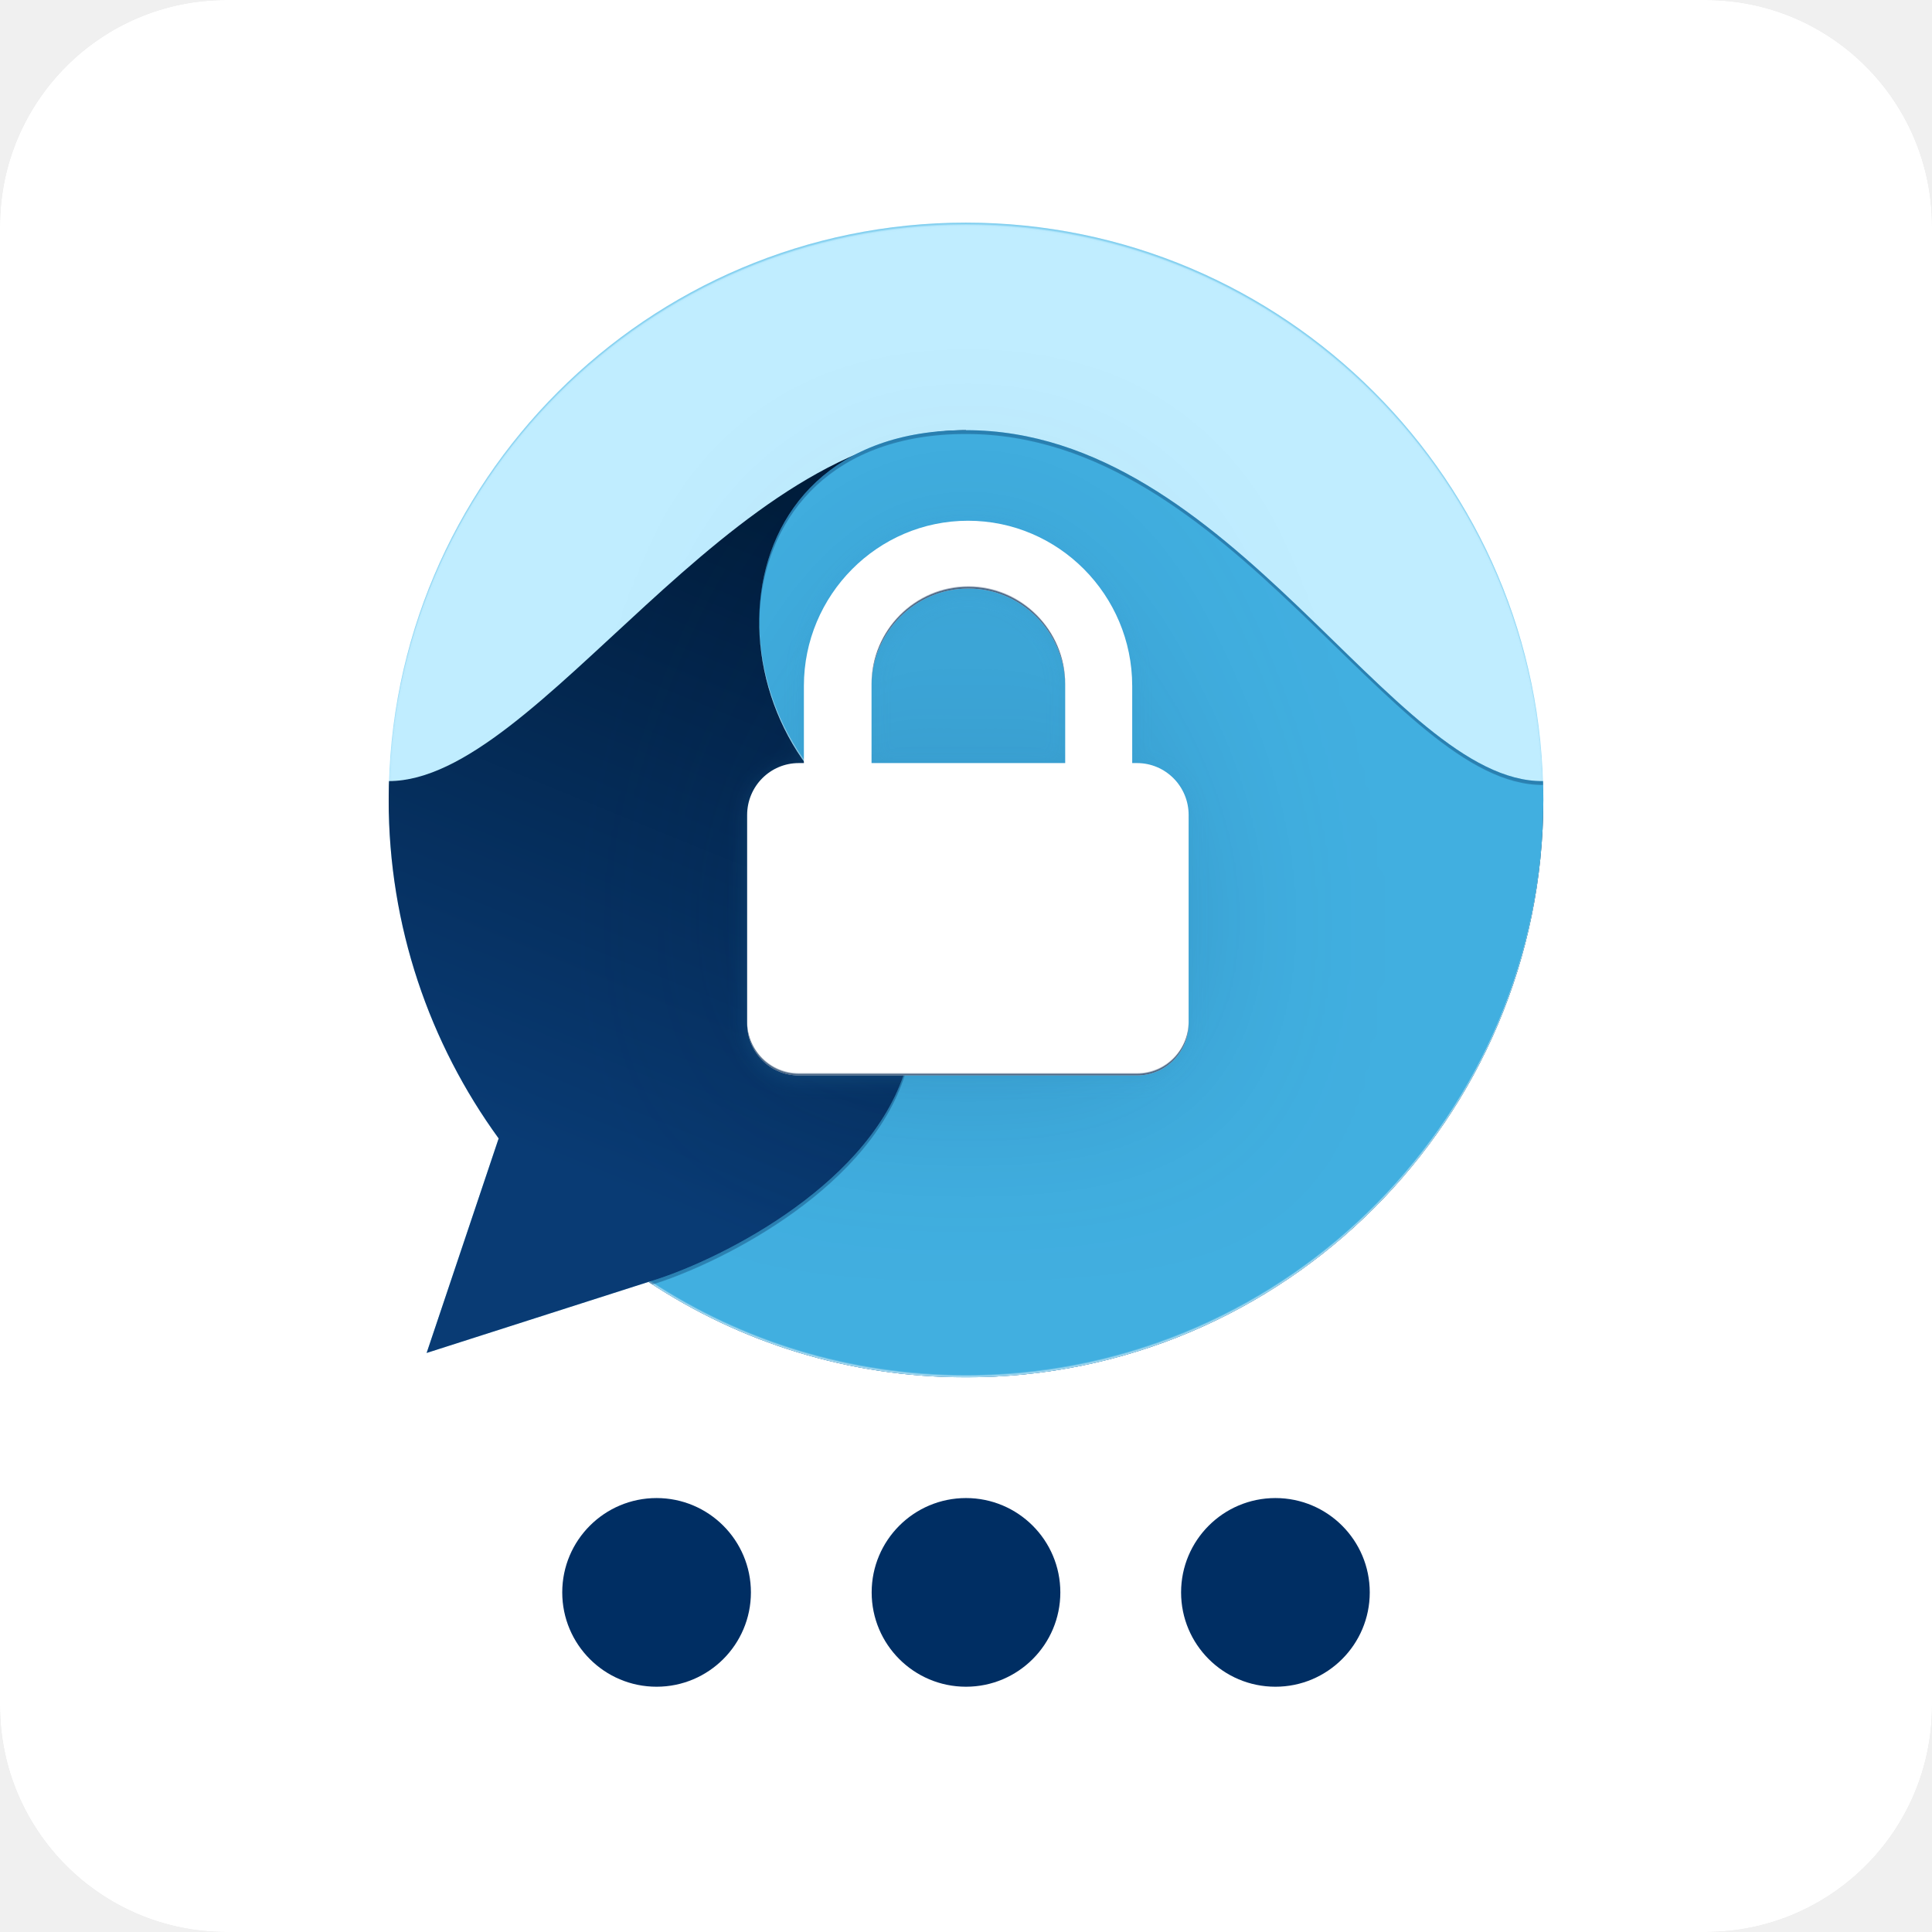
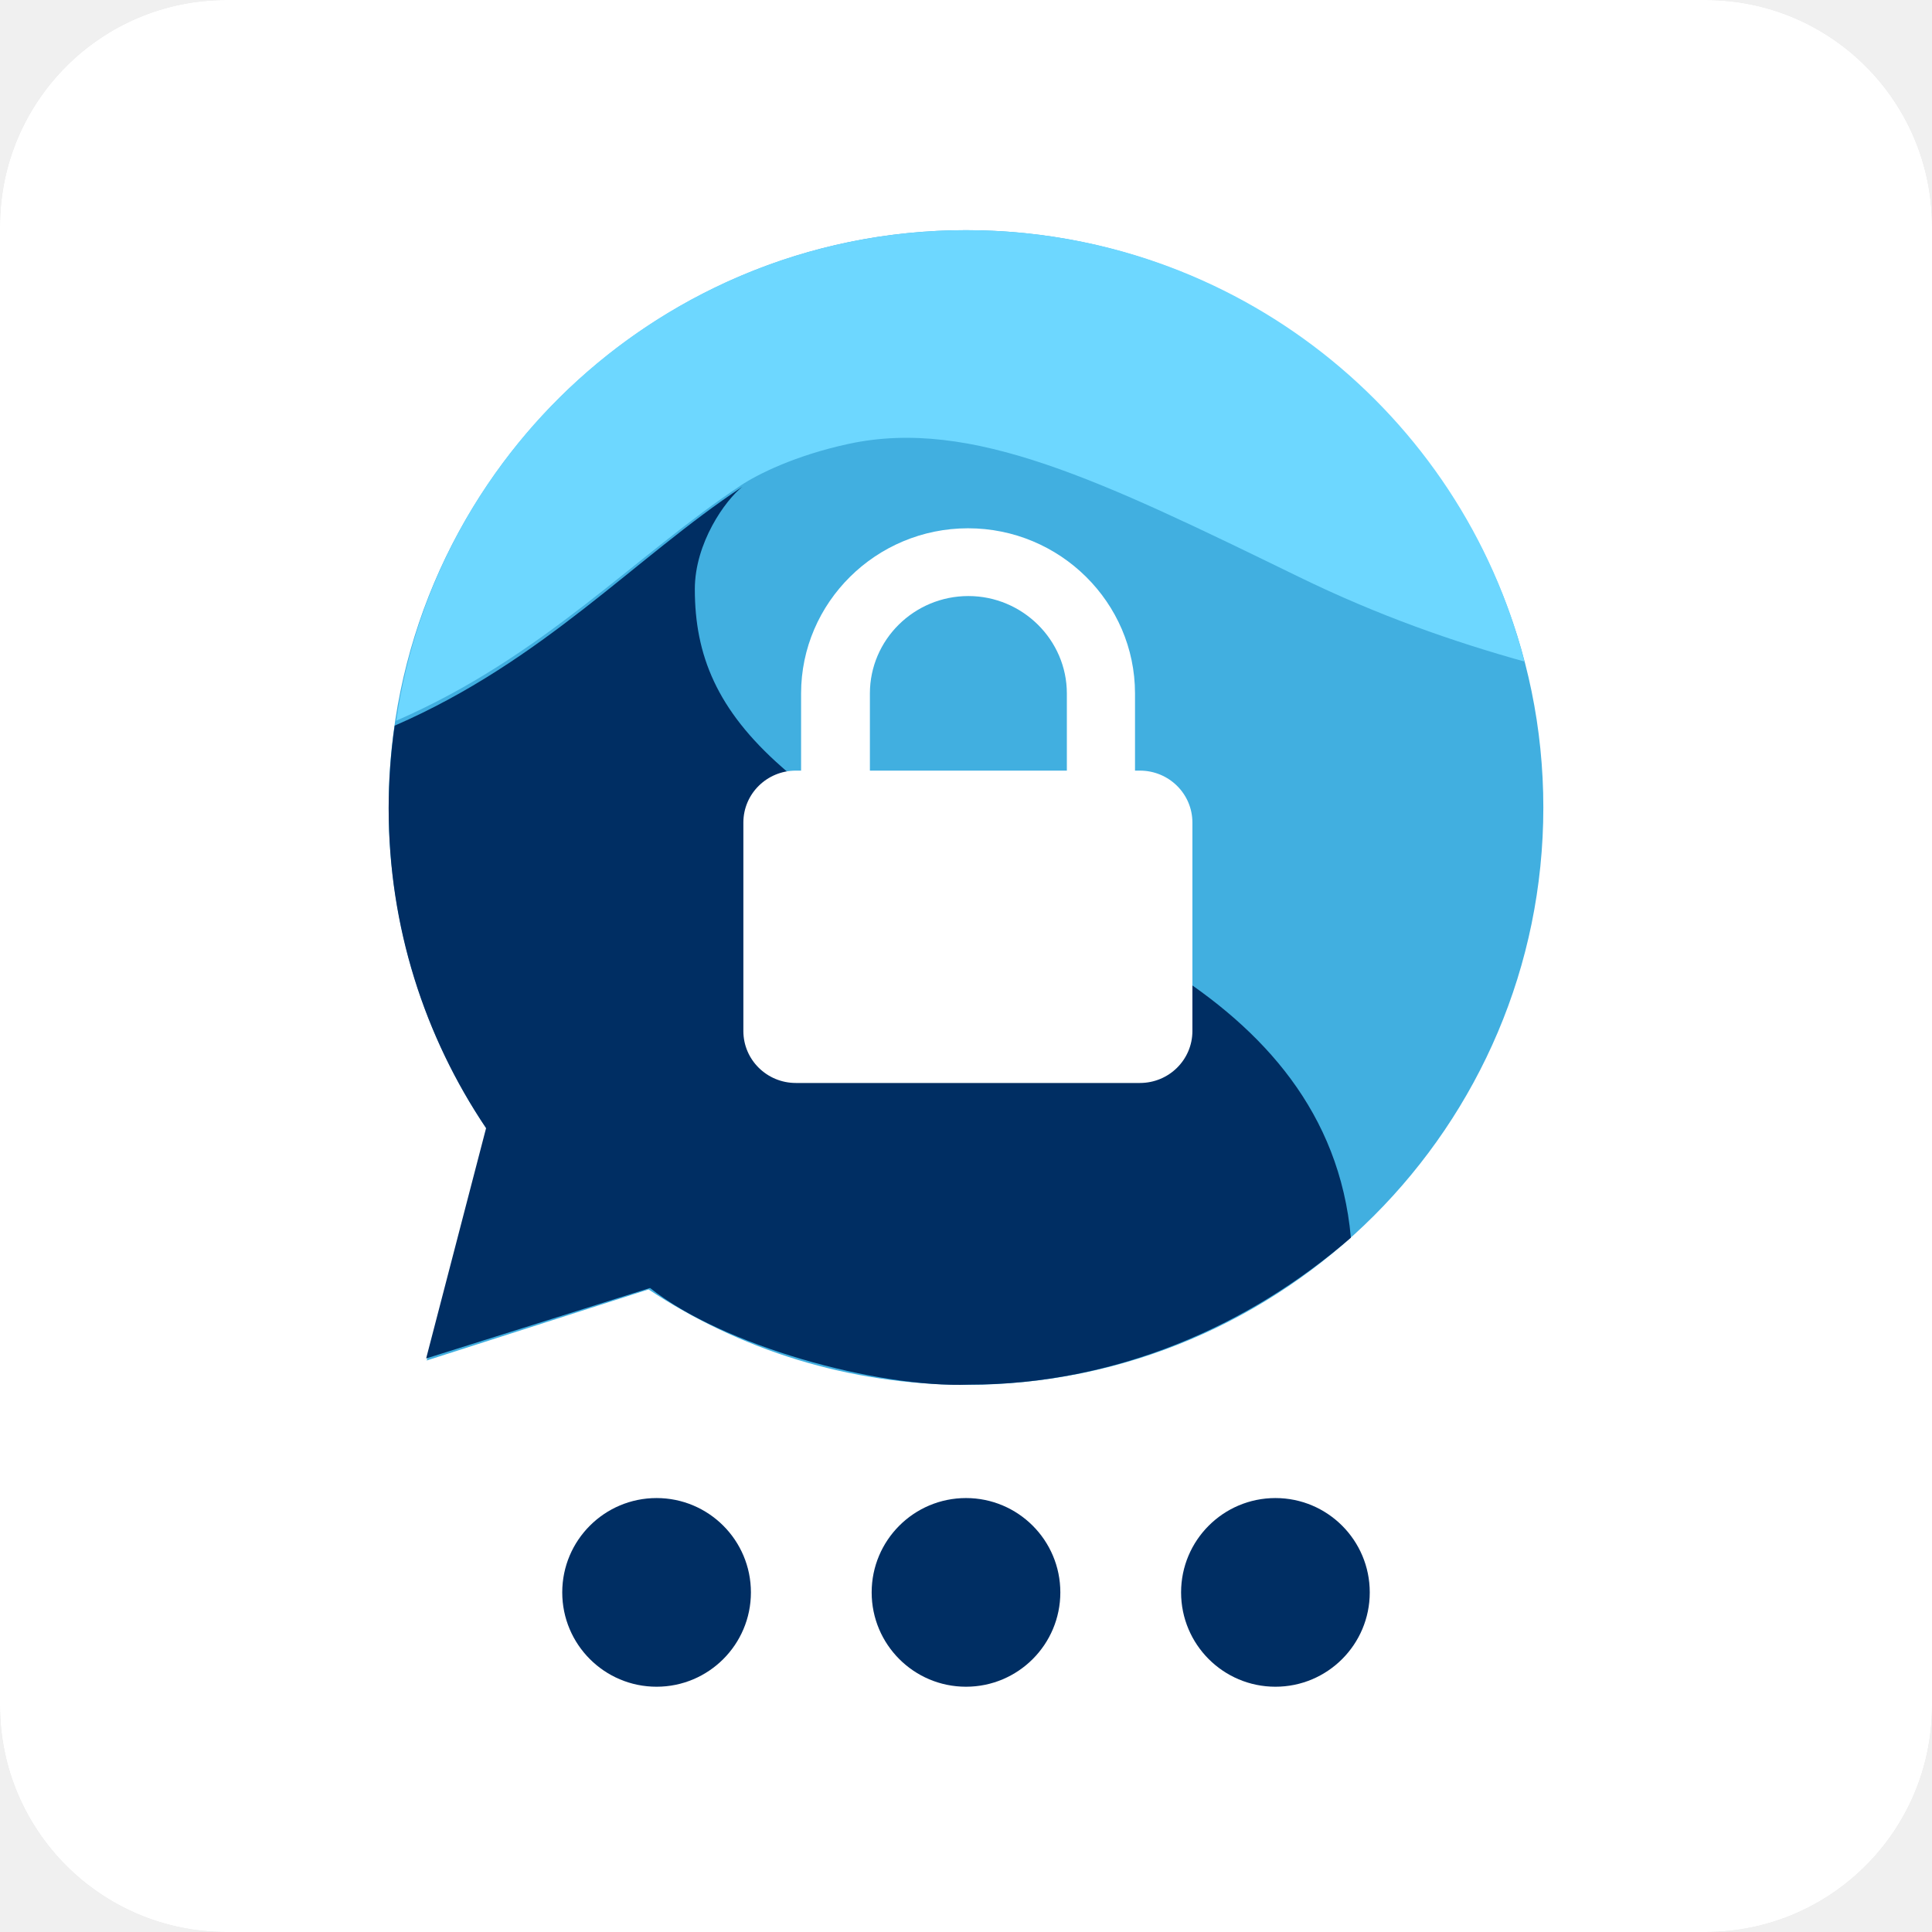
<svg xmlns="http://www.w3.org/2000/svg" xmlns:xlink="http://www.w3.org/1999/xlink" width="1024px" height="1024px" viewBox="0 0 1024 1024" version="1.1">
  <defs>
    <rect id="path-1" x="0" y="0" width="1024" height="1024" rx="120" />
-     <path d="M305.914,0 C137.222,0 0,137.262 0,306 C0,372.91 21.666,435.006 58.294,485.404 L20.12,599.1 L137.738,561.43 C186.06,593.424 243.838,612 306.086,612 C474.778,612 612,474.738 612,306 C612,137.262 474.606,0 305.914,0 Z" id="path-3" />
-     <filter x="-0.2%" y="-0.2%" width="100.3%" height="100.3%" filterUnits="objectBoundingBox" id="filter-5">
-       <feGaussianBlur stdDeviation="0.5" in="SourceAlpha" result="shadowBlurInner1" />
-       <feOffset dx="0" dy="1" in="shadowBlurInner1" result="shadowOffsetInner1" />
-       <feComposite in="shadowOffsetInner1" in2="SourceAlpha" operator="arithmetic" k2="-1" k3="1" result="shadowInnerInner1" />
-       <feColorMatrix values="0 0 0 0 0.251   0 0 0 0 0.682   0 0 0 0 0.867  0 0 0 0.502 0" type="matrix" in="shadowInnerInner1" />
-     </filter>
-     <linearGradient x1="50%" y1="16.359%" x2="18.988%" y2="79.485%" id="linearGradient-6">
-       <stop stop-color="#001C3B" offset="0%" />
-       <stop stop-color="#093B74" offset="100%" />
-     </linearGradient>
-     <path d="M306,110 C446.941,110 531.885,296.748 611.838,296.002 L611.959,300.947 L611.999,305.88 L612,306.12 C611.935,473.116 477.469,609.252 311.137,611.959 L306.206,611.999 L305.775,612 C244.268,611.939 187.135,593.741 139.19,562.386 L137.738,561.43 C171.522,551.547 251.835,512.912 272.876,452 C293.916,391.088 318.95,346.998 266.426,323.76 C169.289,280.782 164.964,110 306,110 Z" id="path-7" />
-     <filter x="-0.2%" y="-0.2%" width="100.4%" height="100.4%" filterUnits="objectBoundingBox" id="filter-9">
-       <feOffset dx="0" dy="-1" in="SourceAlpha" result="shadowOffsetInner1" />
-       <feComposite in="shadowOffsetInner1" in2="SourceAlpha" operator="arithmetic" k2="-1" k3="1" result="shadowInnerInner1" />
-       <feColorMatrix values="0 0 0 0 1   0 0 0 0 1   0 0 0 0 1  0 0 0 0.499 0" type="matrix" in="shadowInnerInner1" result="shadowMatrixInner1" />
-       <feOffset dx="0" dy="2" in="SourceAlpha" result="shadowOffsetInner2" />
-       <feComposite in="shadowOffsetInner2" in2="SourceAlpha" operator="arithmetic" k2="-1" k3="1" result="shadowInnerInner2" />
-       <feColorMatrix values="0 0 0 0 0.004   0 0 0 0 0.161   0 0 0 0 0.345  0 0 0 0.349 0" type="matrix" in="shadowInnerInner2" result="shadowMatrixInner2" />
-       <feMerge>
-         <feMergeNode in="shadowMatrixInner1" />
-         <feMergeNode in="shadowMatrixInner2" />
-       </feMerge>
-     </filter>
-     <path d="M602.81,404.444 L600.092,404.444 L600.092,363.568 C600.092,315.336 561.006,276 513.084,276 C465.164,276 426.078,315.336 426.078,363.568 L426.078,404.444 L423.36,404.444 C408.236,404.444 396,416.758 396,431.98 L396,542.464 C396,557.686 408.236,570 423.36,570 L602.64,570 C617.764,570 630,557.686 630,542.464 L630,431.98 C630,416.758 617.764,404.444 602.64,404.444 L602.81,404.444 Z M461.934,363.568 C461.934,335.006 485.046,311.916 513.254,311.916 C541.464,311.916 564.576,335.176 564.576,363.568 L564.576,404.444 L461.934,404.444 L461.934,363.568 Z" id="path-10" />
-     <filter x="-65.2%" y="-50.2%" width="230.3%" height="203.7%" filterUnits="objectBoundingBox" id="filter-11">
-       <feOffset dx="0" dy="5" in="SourceAlpha" result="shadowOffsetOuter1" />
-       <feGaussianBlur stdDeviation="50" in="shadowOffsetOuter1" result="shadowBlurOuter1" />
-       <feColorMatrix values="0 0 0 0 0   0 0 0 0 0.18   0 0 0 0 0.388  0 0 0 0.198 0" type="matrix" in="shadowBlurOuter1" result="shadowMatrixOuter1" />
-       <feOffset dx="0" dy="2" in="SourceAlpha" result="shadowOffsetOuter2" />
-       <feGaussianBlur stdDeviation="5" in="shadowOffsetOuter2" result="shadowBlurOuter2" />
-       <feColorMatrix values="0 0 0 0 0.192   0 0 0 0 0.561   0 0 0 0 0.757  0 0 0 0.2 0" type="matrix" in="shadowBlurOuter2" result="shadowMatrixOuter2" />
-       <feMerge>
-         <feMergeNode in="shadowMatrixOuter1" />
-         <feMergeNode in="shadowMatrixOuter2" />
-       </feMerge>
-     </filter>
-     <filter x="-42.9%" y="-32.5%" width="185.9%" height="168.4%" filterUnits="objectBoundingBox" id="filter-12">
-       <feOffset dx="0" dy="-1" in="SourceAlpha" result="shadowOffsetInner1" />
-       <feComposite in="shadowOffsetInner1" in2="SourceAlpha" operator="arithmetic" k2="-1" k3="1" result="shadowInnerInner1" />
-       <feColorMatrix values="0 0 0 0 0.004   0 0 0 0 0.153   0 0 0 0 0.325  0 0 0 0.705 0" type="matrix" in="shadowInnerInner1" />
-     </filter>
  </defs>
-   <g id="icon-work-sandbox" stroke="none" stroke-width="1" fill="none" fill-rule="evenodd">
+   <g id="icon-work-sandbox" stroke="none" fill="none">
    <mask id="mask-2" fill="white">
      <use xlink:href="#path-1" />
    </mask>
-     <use id="Rectangle" fill="#D8D8D8" xlink:href="#path-1" />
-     <g id="Default_Green" mask="url(#mask-2)">
-       <rect id="Rectangle" fill="#FFFFFF" fill-rule="nonzero" x="0" y="0" width="1024" height="1024" />
-       <g id="Path-3-+-Path-2-Mask" transform="translate(206, 118)">
-         <mask id="mask-4" fill="white">
-           <use xlink:href="#path-3" />
-         </mask>
-         <g id="Mask">
-           <use fill="#C0EDFF" fill-rule="evenodd" xlink:href="#path-3" />
-           <use fill="black" fill-opacity="1" filter="url(#filter-5)" xlink:href="#path-3" />
-         </g>
-         <path d="M306,110 C180.794,110 80,296 0,296 L0,612 L612,612 L612,306 L306,305 L306,110 Z" id="Path-3" fill="url(#linearGradient-6)" mask="url(#mask-4)" />
-         <mask id="mask-8" fill="white">
-           <use xlink:href="#path-7" />
-         </mask>
-         <g id="Combined-Shape">
-           <use fill="#41AFE0" fill-rule="evenodd" xlink:href="#path-7" />
-           <use fill="black" fill-opacity="1" filter="url(#filter-9)" xlink:href="#path-7" />
-         </g>
+     <use id="Rectangle" fill="#D8D8D8" fill-rule="evenodd" xlink:href="#path-1" />
+     <g id="Default_Blue" mask="url(#mask-2)" fill-rule="evenodd" stroke-width="1">
+       <g id="Group">
+         <rect id="Rectangle" fill="#FFFFFF" fill-rule="nonzero" x="0" y="0" width="1024" height="1024" />
+         <path d="M511.914,122 C343.222,122 206,259.262 206,428 C206,494.91 227.666,557.006 264.294,607.404 L226.12,721.1 L343.738,683.43 C392.06,715.424 449.838,734 512.086,734 C680.778,734 818,596.738 818,428 C818,259.262 680.606,122 511.914,122 Z" id="Path" fill="#41AFE0" />
+         <path d="M618.38,542 C618.38,550.734 609.742,542 602,542 L499.086,479.268 C493.502,472.294 493.502,472.294 485.06,463.448 L430.44,421.67 C424.978,415.772 420.952,412.332 414.358,406.53 C379.912,376.224 368.27,347.148 368.27,312.246 C368.27,287.828 384.4,265.114 393.47,258 C336.946,295.286 288.284,350.218 209.18,384.612 C207.094,398.958 206,413.618 206,428.544 C206,491.206 225.02,549.47 257.634,597.936 L225.862,720.01 L344.536,682.656 C382.772,713.13 464.702,735.738 513.634,733.894 C591.084,733.894 661.918,702.894 716,656 C709.964,589.594 669.48,545.492 618.38,513.24 L618.38,542 Z" id="Path" fill="#002E63" fill-rule="nonzero" />
+         <path d="M512.122,122 C358.436,122 231.296,234.98 210,382 C288.49,347.792 336.788,294.208 392.878,257.124 C401.35,251.534 421.236,241.41 449.842,235.252 C514.99,221.238 583.774,254.754 688.636,305.862 C730.8,326.412 770.384,340.144 808,350.644 C774.41,219.224 654.684,122 512.122,122 Z" id="Path" fill="#6DD7FF" fill-rule="nonzero" />
+         <path d="M604.346,408.444 L601.58,408.444 L601.58,367.568 C601.58,319.336 561.828,280 513.086,280 C464.346,280 424.592,319.336 424.592,367.568 L424.592,408.444 L421.828,408.444 C406.444,408.444 394,420.758 394,435.98 L394,546.464 C394,561.686 406.444,574 421.828,574 L604.172,574 C619.556,574 632,561.686 632,546.464 L632,435.98 C632,420.758 619.556,408.444 604.172,408.444 L604.346,408.444 Z M461.062,367.568 C461.062,339.006 484.568,315.916 513.26,315.916 C541.95,315.916 565.456,339.176 565.456,367.568 L565.456,408.444 L461.062,408.444 L461.062,367.568 Z" id="Shape" fill="#FFFFFF" fill-rule="nonzero" />
+         <path d="M348,894 C375.614,894 398,871.614 398,844 C398,816.386 375.614,794 348,794 C320.386,794 298,816.386 298,844 C298,871.614 320.386,894 348,894 Z" id="Path" fill="#002E63" fill-rule="nonzero" />
+         <path d="M512,894 C539.614,894 562,871.614 562,844 C562,816.386 539.614,794 512,794 C484.386,794 462,816.386 462,844 C462,871.614 484.386,894 512,894 Z" id="Path" fill="#002E63" fill-rule="nonzero" />
+         <path d="M676,894 C703.614,894 726,871.614 726,844 C726,816.386 703.614,794 676,794 C648.386,794 626,816.386 626,844 C626,871.614 648.386,894 676,894 Z" id="Path" fill="#002E63" fill-rule="nonzero" />
      </g>
-       <g id="Shape" fill-rule="nonzero">
-         <use fill="black" fill-opacity="1" filter="url(#filter-11)" xlink:href="#path-10" />
-         <use fill="#FFFFFF" xlink:href="#path-10" />
-         <use fill="black" fill-opacity="1" filter="url(#filter-12)" xlink:href="#path-10" />
-       </g>
-       <path d="M348,894 C375.614,894 398,871.614 398,844 C398,816.386 375.614,794 348,794 C320.386,794 298,816.386 298,844 C298,871.614 320.386,894 348,894 Z" id="Path" fill="#002E63" fill-rule="nonzero" />
-       <path d="M512,894 C539.614,894 562,871.614 562,844 C562,816.386 539.614,794 512,794 C484.386,794 462,816.386 462,844 C462,871.614 484.386,894 512,894 Z" id="Path" fill="#002E63" fill-rule="nonzero" />
-       <path d="M676,894 C703.614,894 726,871.614 726,844 C726,816.386 703.614,794 676,794 C648.386,794 626,816.386 626,844 C626,871.614 648.386,894 676,894 Z" id="Path" fill="#002E63" fill-rule="nonzero" />
    </g>
  </g>
</svg>
